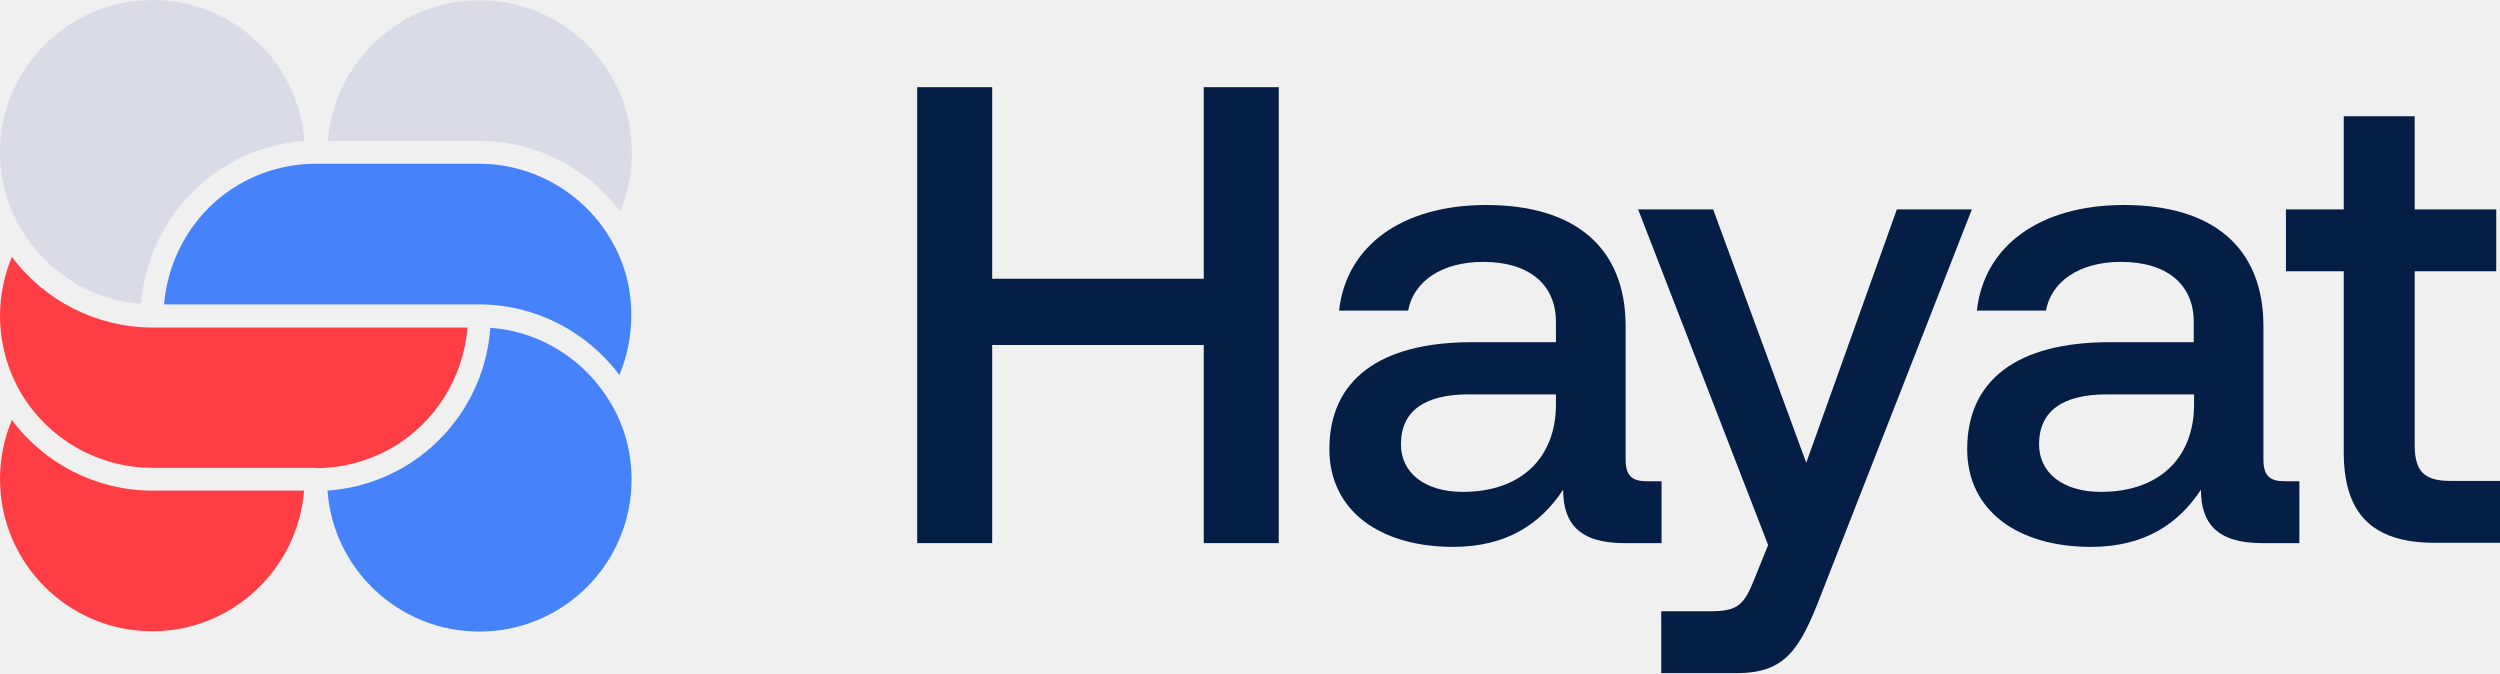
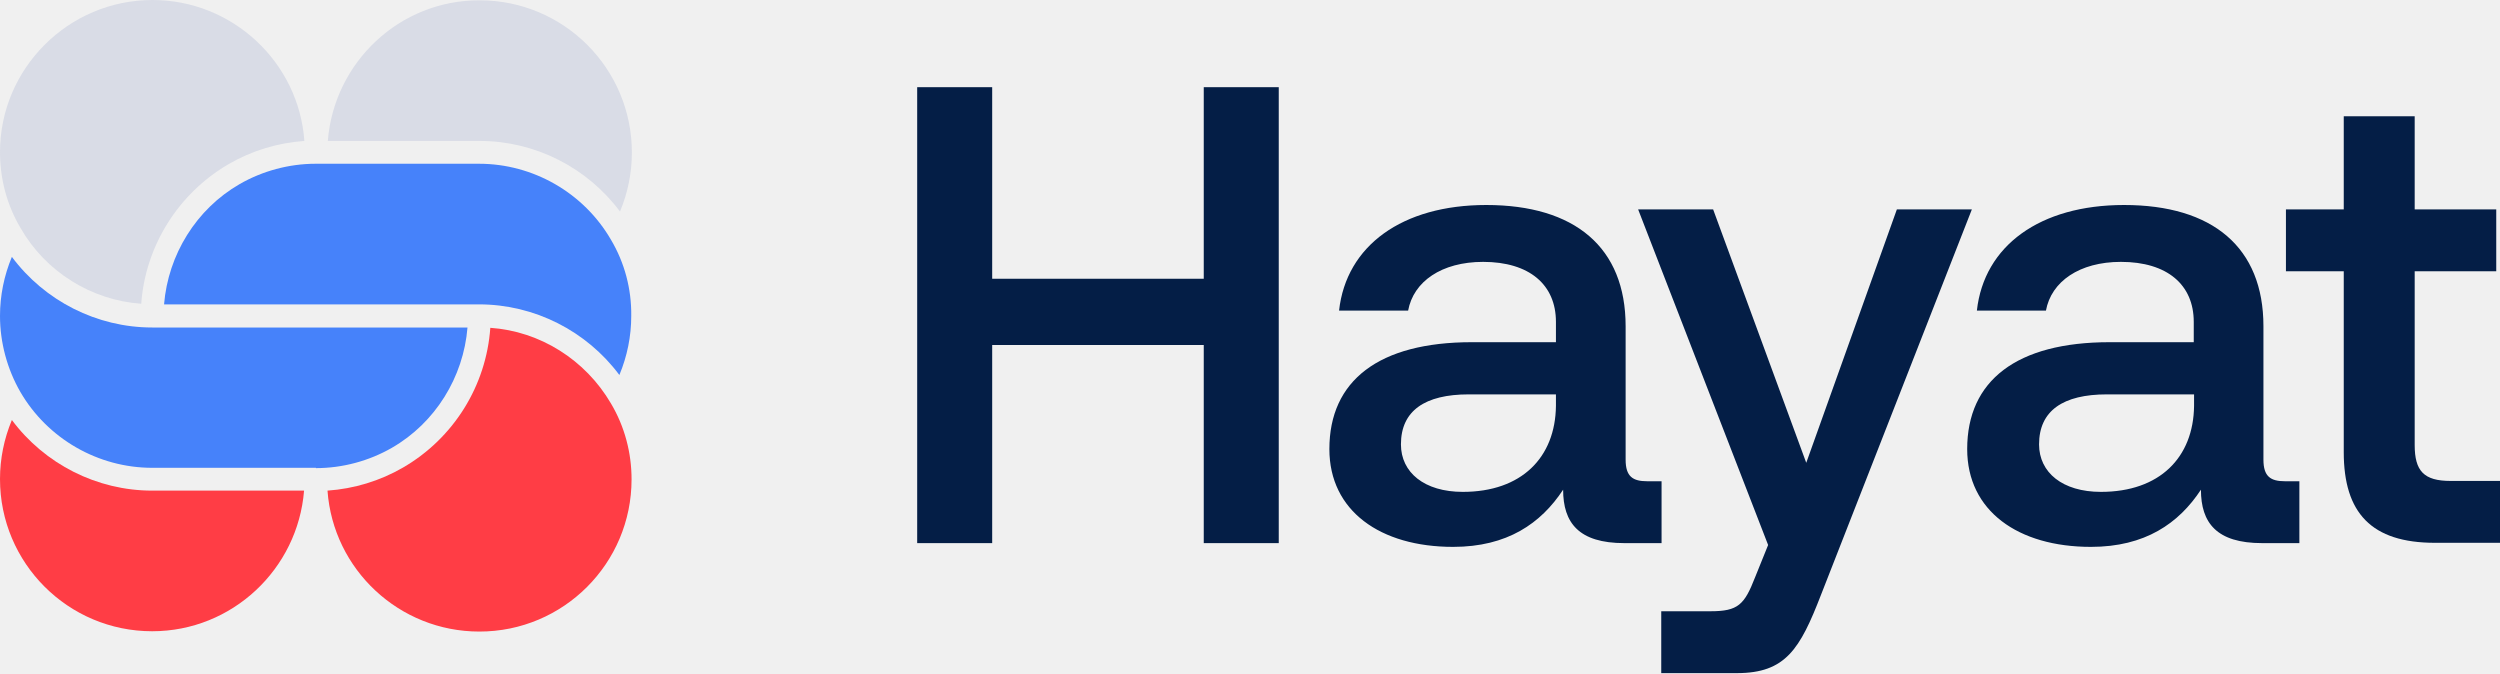
<svg xmlns="http://www.w3.org/2000/svg" version="1.1" id="Layer_1" x="0px" y="0px" viewBox="0 0 800 215.4" style="enable-background:new 0 0 800 215.4;" xml:space="preserve">
  <style type="text/css">
	.st0{display:none;}
	.st1{display:inline;}
	.st2{fill:#E6E8ED;}
	.st3{fill:#FFFFFF;}
	.st4{fill:#FA9CA3;}
	.st5{fill:#FC273F;}
	.st6{fill:#C1C6D8;}
	.st7{fill:#4244D5;}
	.st8{fill:#4682FA;}
	.st9{fill:#FF3D45;}
	.st10{fill:#D9DCE6;}
	.st11{fill:#041E46;}
</style>
  <g id="Layer_1_1_" class="st0">
    <g id="bg" class="st1">
      <rect x="-1409.3" y="-1995.2" class="st2" width="6000" height="4000" />
    </g>
    <g id="lockup" class="st1">
      <g>
        <g>
          <path class="st3" d="M1213.7-300.8h135v252.9h250.2v-252.9h135v630h-135V69.1h-250.2v260.1h-135V-300.8z" />
          <path class="st3" d="M2158.7-133.4h111.6v462.6h-112.5l-10.8-64.8c-30.6,38.7-76.5,69.3-142.2,69.3      c-124.2,0.9-215.1-90-215.1-236.7c0-143.1,90.9-236.7,214.2-236.7c65.7,0,112.5,27.9,142.2,67.5L2158.7-133.4z M2145.2,98.8      c0-79.2-43.2-134.1-112.5-134.1s-113.4,54.9-113.4,134.1c0,78.3,44.1,132.3,113.4,132.3S2145.2,177.1,2145.2,98.8z" />
          <path class="st3" d="M2641.2-133.4h126.9v453.6c0,108.9-65.7,194.4-232.2,194.4c-122.4,0-206.1-54.9-211.5-161.1h127.8      c10.8,43.2,41.4,64.8,94.5,64.8c60.3,0,97.2-34.2,97.2-98.1v-57.6c-30.6,38.7-68.4,66.6-135,66.6c-95.4,0-183.6-45-183.6-212.4      v-250.2h126.9v234.9c0,81,27.9,121.5,90,121.5s99-45.9,99-130.5L2641.2-133.4L2641.2-133.4z" />
          <path class="st3" d="M3178-133.4h111.6v462.6h-112.5l-10.8-64.8c-30.6,38.7-76.5,69.3-142.2,69.3      c-124.2,0.9-215.1-90-215.1-236.7c0-143.1,90.9-236.7,214.2-236.7c65.7,0,112.5,27.9,142.2,67.5L3178-133.4z M3164.5,98.8      c0-79.2-43.2-134.1-112.5-134.1s-113.4,54.9-113.4,134.1c0,78.3,44.1,132.3,113.4,132.3S3164.5,177.1,3164.5,98.8z" />
          <path class="st3" d="M3385.7-26.3h-76.5v-107.1h76.5V-263h126.9v129.6h106.2v107.1h-106.2v202.5c0,32.4,12.6,45.9,45.9,45.9h63      v107.1H3518c-88.2,0-132.3-44.1-132.3-132.3V-26.3L3385.7-26.3z" />
        </g>
      </g>
      <g>
        <polygon class="st4" points="590.7,-145.2 590.7,154.8 590.7,454.8 890.7,454.8 890.7,154.8 890.7,-145.2    " />
        <path class="st5" d="M890.7,454.8h-300v-300l0,0C756.4,154.8,890.7,289.1,890.7,454.8L890.7,454.8z" />
        <polygon class="st6" points="290.7,-445.2 -9.3,-445.2 -9.3,-445.2 -9.3,-445.2 -9.3,-445.2 -9.3,-145.2 -9.3,-145.2 -9.3,154.8      290.7,154.8 290.7,-145.2 290.7,-145.2 290.7,-145.2    " />
        <path class="st3" d="M-9.3-445.2h300v300l0,0C125-145.2-9.3-279.5-9.3-445.2L-9.3-445.2z" />
        <path class="st7" d="M290.7-145.2L290.7-145.2c-165.7,0-300,134.3-300,300l0,0l0,0v300h300v-300h300v-300L290.7-145.2     L290.7-145.2z" />
        <path class="st5" d="M290.7,454.8h-300v-300l0,0C156.4,154.8,290.7,289.1,290.7,454.8L290.7,454.8z" />
        <path class="st8" d="M590.7-445.2v300l0,0c-165.7,0-300,134.3-300,300l0,0h300l0,0c165.7,0,300-134.3,300-300l0,0     C725-145.2,590.7-279.5,590.7-445.2z" />
        <path class="st3" d="M590.7-445.2c0,165.7,134.3,300,300,300l0,0v-300H590.7z" />
      </g>
    </g>
    <g id="grid" class="st1">
	</g>
    <g class="st1">
      <g>
        <path class="st3" d="M1634.9,92.1L1634.9,92.1c-16.9-29.1-47.1-47.9-80.2-50.3c-2.6,38.4-24.4,73.4-58,93     c-15.4,9-32.6,14-50.3,15.4c3.7,52.4,47.7,93.7,100.9,93.7c55.9,0,101.2-45.3,101.2-101.2C1648.7,124.9,1643.9,107.4,1634.9,92.1     z" />
        <path class="st3" d="M1438.7,135c17.7,0,35.2-4.8,50.6-13.5c28.9-16.7,47.7-46.9,50.3-80h-209.7c-36.8,0-71.5-17.7-93.2-46.9     c-5.4,12.5-8,25.7-8,39.2c0,17.7,4.8,35.2,13.5,50.6c18,31.2,51.6,50.6,87.7,50.6h101.2H1438.7L1438.7,135z" />
        <path class="st3" d="M1329.9,150.1c-36.8,0-71.5-17.7-93.2-46.9c-5.4,12.4-8,25.7-8,39.2c0,55.9,45.3,101.2,101.2,101.2     c53.2,0,96.9-41.3,100.9-93.5H1329.9z" />
        <path class="st3" d="M1242.5-24.5L1242.5-24.5c16.7,29.1,47.1,47.9,80.2,50.3c2.6-38.4,24.4-73.4,58-93c15.4-9,32.6-14,50.3-15.4     c-3.7-52.3-47.6-93.6-100.9-93.6c-55.9,0-101.4,45.5-101.4,101.2C1228.7-57,1233.5-39.6,1242.5-24.5z" />
        <path class="st3" d="M1634.9-16.8c-18-31.2-51.6-50.6-87.7-50.6h-100.8h-7.7c-17.7,0-35.2,4.8-50.6,13.5     c-28.9,16.7-47.7,46.9-50.3,80h209.5c36.8,0,71.5,17.7,93.2,46.9c5.3-12.4,7.9-25.7,7.9-39.2C1648.7,16.1,1643.9-1.4,1634.9-16.8     L1634.9-16.8z" />
        <path class="st3" d="M1547.5-82.5c36.8,0,71.5,17.7,93.2,46.9c5.3-12.4,7.9-25.7,7.9-39.2c0.1-55.9-45.2-101.1-101.1-101.1     c-53.2-0.3-96.9,41-100.9,93.5L1547.5-82.5L1547.5-82.5L1547.5-82.5z" />
      </g>
      <g>
        <path class="st3" d="M1761.5-165.9h38.2v71.7h70.9v-71.7h38.2V12.6h-38.2v-73.7h-70.9v73.7h-38.2V-165.9z" />
        <path class="st3" d="M2030.5-118.5h31.6v131h-31.9l-3.1-18.4c-8.7,11-21.7,19.6-40.3,19.6c-35.2,0.3-60.9-25.5-60.9-67.1     c0-40.5,25.8-67.1,60.7-67.1c18.6,0,31.9,7.9,40.3,19.1L2030.5-118.5z M2026.7-52.7c0-22.4-12.2-38-31.9-38s-32.1,15.6-32.1,38     c0,22.2,12.5,37.5,32.1,37.5S2026.7-30.5,2026.7-52.7z" />
        <path class="st3" d="M2168.4-118.5h35.9V10c0,30.9-18.6,55.1-65.8,55.1c-34.7,0-58.4-15.6-59.9-45.6h36.2     c3.1,12.2,11.7,18.4,26.8,18.4c17.1,0,27.5-9.7,27.5-27.8V-6.2c-8.7,11-19.4,18.9-38.2,18.9c-27,0-52-12.7-52-60.2v-71h35.9V-52     c0,22.9,7.9,34.4,25.5,34.4s28-13,28-37L2168.4-118.5L2168.4-118.5z" />
        <path class="st3" d="M2321.8-118.5h31.6v131h-31.9l-3.1-18.4c-8.7,11-21.7,19.6-40.3,19.6c-35.2,0.3-60.9-25.5-60.9-67.1     c0-40.5,25.8-67.1,60.7-67.1c18.6,0,31.9,7.9,40.3,19.1L2321.8-118.5z M2318-52.7c0-22.4-12.2-38-31.9-38s-32.1,15.6-32.1,38     c0,22.2,12.5,37.5,32.1,37.5S2318-30.5,2318-52.7z" />
        <path class="st3" d="M2381.9-88.1h-21.7v-30.4h21.7v-36.7h35.9v36.7h30.1v30.3h-30.1v57.4c0,9.2,3.6,13,13,13h17.8v30.3h-29.3     c-25,0-37.5-12.5-37.5-37.5L2381.9-88.1L2381.9-88.1z" />
      </g>
      <g>
        <path class="st3" d="M1761.9,148.7V86.4h40v8.9h-29.7v16h14.8c12.4,0,20.8,6,20.8,18.6c0,12.1-8.4,18.8-20.7,18.8L1761.9,148.7     L1761.9,148.7z M1772.1,139.9h13.9c7,0,11.3-3.8,11.3-9.9c0-6.1-4.4-9.9-11.3-9.9h-13.9V139.9z" />
        <path class="st3" d="M1809.8,148.7v-8.5h1.6c4.7,0,6.6-2.9,6.6-15.2v-21.9h36.2v45.6h-9.6v-37.1h-17.5v13.8     c0,18.1-4.6,23.3-14.2,23.3H1809.8L1809.8,148.7z" />
        <path class="st3" d="M1898.5,103.2h8.4v45.6h-8.5l-1.1-6.9c-2.9,4.1-7.7,7.5-14.9,7.5c-12.4,0-21.5-8.7-21.5-23.3     c0-14.1,9.2-23.3,21.5-23.3c7.1,0,11.9,3,14.9,7.2L1898.5,103.2z M1897.4,126.1c0-9-5.3-15.3-13.3-15.3s-13.3,6.2-13.3,15.1     c0,9,5.3,15.2,13.3,15.2C1892.1,141.2,1897.4,134.9,1897.4,126.1z" />
        <path class="st3" d="M1915.7,148.7v-45.6h30.3v8.5h-20.6v37.1H1915.7z" />
        <path class="st3" d="M1948,125.9c0-13.9,9.3-23.3,23.2-23.3s23.2,9.4,23.2,23.3c0,14-9.3,23.3-23.2,23.3     C1957.4,149.3,1948,139.9,1948,125.9z M1984.7,125.9c0-8.8-5.3-15.1-13.4-15.1s-13.4,6.3-13.4,15.1s5.3,15.1,13.4,15.1     C1979.4,141.1,1984.7,134.8,1984.7,125.9z" />
        <path class="st3" d="M2012.1,148.7v-37.1h-15.5v-8.5h40.6v8.5h-15.5v37.1H2012.1z" />
        <path class="st3" d="M2041.7,148.7v-45.6h19.8c11.8,0,17.7,4.4,17.7,12.1c0,6.1-3.7,9-8,9.9c5.8,0.9,9.6,4.1,9.6,10.5     c0,8.8-6.4,13.1-19,13.1L2041.7,148.7L2041.7,148.7z M2051.2,122.2h10.7c5.3,0,7.7-2.2,7.7-5.9c0-3.9-2.4-5.9-7.7-5.9h-10.7     V122.2z M2051.2,141.4h11.5c5.4,0,8.5-2,8.5-6.1c0-4-3-6.2-8.5-6.2h-11.6L2051.2,141.4L2051.2,141.4z" />
        <path class="st3" d="M2085.2,125.9c0-13.9,9.3-23.3,23.2-23.3s23.2,9.4,23.2,23.3c0,14-9.3,23.3-23.2,23.3     C2094.5,149.3,2085.2,139.9,2085.2,125.9z M2121.9,125.9c0-8.8-5.3-15.1-13.4-15.1c-8.1,0-13.4,6.3-13.4,15.1s5.3,15.1,13.4,15.1     C2116.5,141.1,2121.9,134.8,2121.9,125.9z" />
        <path class="st3" d="M2184.3,125.9c0,14.1-9.1,23.3-21.5,23.3c-7,0-11.9-2.8-14.8-6.9v24.2h-9.6v-63.4h8.4l1.2,6.8     c3-4,7.7-7.3,14.9-7.3C2175.2,102.6,2184.3,111.3,2184.3,125.9z M2174.5,125.9c0-9-5.3-15.1-13.4-15.1c-8,0-13.3,6.1-13.3,15     c0,9.1,5.3,15.4,13.3,15.4S2174.5,134.8,2174.5,125.9z" />
        <path class="st3" d="M2191,148.7v-45.6h9.3v31.7l24.6-31.6h8.5v45.6h-9.3v-31.7l-24.7,31.7h-8.4L2191,148.7L2191,148.7z" />
        <path class="st3" d="M2253.4,148.7v-37.1h-15.5v-8.5h40.6v8.5H2263v37.1H2253.4z" />
        <path class="st3" d="M2280.6,126c0-14.1,9-23.4,22.4-23.4c13.2,0,22,8.4,22.3,21.7c0,1.2-0.1,2.4-0.3,3.6h-34.3v0.6     c0.3,7.7,5.2,12.8,12.7,12.8c5.9,0,10.1-2.9,11.5-8h9.6c-1.6,9-9.3,15.8-20.6,15.8C2289.6,149.3,2280.6,140,2280.6,126z      M2315.4,121c-0.8-6.8-5.5-10.6-12.2-10.6c-6.1,0-11.4,4.1-12.1,10.6H2315.4z" />
        <path class="st3" d="M2327.4,148.7v-8.5h1.6c4.7,0,6.6-2.9,6.6-15.2v-21.9h36.2v45.6h-9.6v-37.1h-17.5v13.8     c0,18.1-4.6,23.3-14.2,23.3H2327.4L2327.4,148.7z" />
        <path class="st3" d="M2380.6,148.7v-45.6h9.6v14.2h11.3c11.5,0,18.2,5.9,18.2,15.8c0,9.8-6.7,15.7-18.2,15.7L2380.6,148.7     L2380.6,148.7L2380.6,148.7z M2390.3,141.1h9.7c6.5,0,10-2.9,10-8c0-5.3-3.5-8.1-10-8.1h-9.7V141.1z" />
        <path class="st3" d="M2457.6,103.2h9.6v45.6h-9.6v-18.9h-22.7v18.9h-9.6v-45.6h9.6v18.2h22.7V103.2z" />
        <path class="st3" d="M2476,148.7v-45.6h9.6v14.2h10.6c11.5,0,18.2,5.9,18.2,15.8c0,9.8-6.8,15.7-18.2,15.7L2476,148.7L2476,148.7     L2476,148.7z M2485.6,141.1h9c6.5,0,10.1-2.9,10.1-8c0-5.3-3.6-8.1-10.1-8.1h-9V141.1z M2521.2,148.7v-45.6h9.6v45.6H2521.2z" />
        <path class="st3" d="M2539.7,148.7v-45.6h9.3v31.7l24.6-31.6h8.5v45.6h-9.3v-31.7l-24.7,31.7h-8.4L2539.7,148.7L2539.7,148.7z      M2547,85.8h7.4c0,4.1,1.8,6.6,6.4,6.6c4.7,0,6.6-2.5,6.6-6.6h7.4c-0.2,8.2-5.3,12.5-14.1,12.5C2552,98.3,2547.2,94,2547,85.8z" />
        <path class="st3" d="M1800.4,229.7v7.6h-9.8v-7.6c-19.1-0.9-31.2-10.9-31.2-27.1s11.9-26.3,31.2-27.1v-7.6h9.8v7.5     c19.1,1,31.1,10.9,31.1,27.2C1831.5,218.8,1819.7,228.7,1800.4,229.7z M1790.6,221.3v-37.4c-13.8,0.8-20.9,7.6-20.9,18.7     C1769.7,213.6,1776.7,220.4,1790.6,221.3z M1800.4,221.3c13.8-0.8,20.9-7.7,20.9-18.7s-7-17.8-20.9-18.6V221.3z" />
        <path class="st3" d="M1836.4,210.9c0-13.9,9.3-23.3,23.2-23.3s23.2,9.4,23.2,23.3c0,14-9.3,23.3-23.2,23.3     C1845.7,234.3,1836.4,224.9,1836.4,210.9z M1873,210.9c0-8.8-5.3-15.1-13.4-15.1s-13.4,6.3-13.4,15.1s5.3,15.1,13.4,15.1     C1867.7,226.1,1873,219.8,1873,210.9z" />
        <path class="st3" d="M1921.8,188.2h9.6v45.6h-9.6v-18.9h-22.7v18.9h-9.6v-45.6h9.6v18.2h22.7V188.2z" />
        <path class="st3" d="M1982.2,225.3h7.4v20.5h-9.4v-12h-34.8v12h-9.4v-20.5h4.7c3.2-2.1,4.9-5.3,4.9-18.3v-18.8h36.7L1982.2,225.3     L1982.2,225.3z M1972.6,225.3v-28.7h-18V208c0,9.1-1.1,14-3.1,17.3H1972.6L1972.6,225.3z" />
        <path class="st3" d="M2039.1,188.2l-13.7,22.8l13.7,22.8h-9.7l-13.8-22.8l13.8-22.8H2039.1z M2059.4,188.2l-13.7,22.8l13.7,22.8     h-9.7l-13.9-22.8l13.9-22.8H2059.4L2059.4,188.2z" />
        <path class="st3" d="M2083.8,201.9l-19.5-30.4h12.1l14,22.2l14.2-22.2h11.6l-19.5,30l20.7,32.3h-12.2l-15.2-24l-15.3,23.9h-11.6     L2083.8,201.9z" />
        <path class="st3" d="M2154.4,188.2h8.4v45.6h-8.5l-1.1-6.9c-2.9,4.1-7.7,7.5-14.9,7.5c-12.4,0-21.5-8.7-21.5-23.3     c0-14.1,9.2-23.3,21.5-23.3c7.1,0,11.9,3,14.9,7.2L2154.4,188.2z M2153.2,211.1c0-9-5.3-15.3-13.3-15.3s-13.3,6.2-13.3,15.1     c0,9,5.3,15.2,13.3,15.2C2148,226.2,2153.2,219.9,2153.2,211.1z" />
        <path class="st3" d="M2171.6,233.7v-45.6h9.3v31.7l24.6-31.6h8.5v45.6h-9.3v-31.7l-24.7,31.7L2171.6,233.7L2171.6,233.7z      M2178.9,170.8h7.4c0,4.1,1.8,6.6,6.4,6.6c4.7,0,6.6-2.5,6.6-6.6h7.4c-0.2,8.2-5.3,12.5-14.1,12.5     C2183.9,183.3,2179.1,179,2178.9,170.8z" />
        <path class="st3" d="M2258.2,188.2h8.4v45.6h-8.5l-1.1-6.9c-2.9,4.1-7.7,7.5-14.9,7.5c-12.4,0-21.5-8.7-21.5-23.3     c0-14.1,9.2-23.3,21.5-23.3c7.1,0,11.9,3,14.9,7.2L2258.2,188.2z M2257.1,211.1c0-9-5.3-15.3-13.3-15.3s-13.3,6.2-13.3,15.1     c0,9,5.3,15.2,13.3,15.2C2251.8,226.2,2257.1,219.9,2257.1,211.1z" />
        <path class="st3" d="M2286.6,233.7v-37.1h-15.5v-8.5h40.6v8.5h-15.5v37.1L2286.6,233.7L2286.6,233.7z" />
        <path class="st3" d="M2315.3,188.2h9.7l13.9,22.8l-13.9,22.8h-9.7L2329,211L2315.3,188.2z M2335.6,188.2h9.7l13.8,22.8     l-13.8,22.8h-9.7l13.6-22.8L2335.6,188.2z" />
      </g>
    </g>
  </g>
  <g>
    <g>
-       <path class="st8" d="M195.5,129.1L195.5,129.1c-8.2-14-22.7-23.1-38.6-24.2c-1.3,18.5-11.7,35.3-27.9,44.7    c-7.4,4.3-15.7,6.8-24.2,7.4c1.8,25.2,22.9,45.1,48.6,45.1c26.9,0,48.7-21.8,48.7-48.7C202.1,144.9,199.9,136.5,195.5,129.1z" />
-       <path class="st9" d="M101.1,149.8c8.5,0,17-2.3,24.3-6.5c13.9-8,22.9-22.6,24.2-38.5H48.7c-17.7,0-34.4-8.5-44.9-22.6    C1.3,88.2,0,94.6,0,101.1c0,8.5,2.3,17,6.5,24.3c8.7,15,24.9,24.3,42.2,24.3h48.7h3.7V149.8z" />
+       <path class="st9" d="M195.5,129.1L195.5,129.1c-8.2-14-22.7-23.1-38.6-24.2c-1.3,18.5-11.7,35.3-27.9,44.7    c-7.4,4.3-15.7,6.8-24.2,7.4c1.8,25.2,22.9,45.1,48.6,45.1c26.9,0,48.7-21.8,48.7-48.7C202.1,144.9,199.9,136.5,195.5,129.1z" />
+       <path class="st8" d="M101.1,149.8c8.5,0,17-2.3,24.3-6.5c13.9-8,22.9-22.6,24.2-38.5H48.7c-17.7,0-34.4-8.5-44.9-22.6    C1.3,88.2,0,94.6,0,101.1c0,8.5,2.3,17,6.5,24.3c8.7,15,24.9,24.3,42.2,24.3h48.7h3.7V149.8z" />
      <path class="st9" d="M48.7,157c-17.7,0-34.4-8.5-44.9-22.6c-2.5,6-3.8,12.4-3.8,18.9C0,180.2,21.8,202,48.7,202    c25.6,0,46.6-19.9,48.6-45H48.7z" />
      <path class="st10" d="M6.6,73L6.6,73c8,14,22.7,23.1,38.6,24.2c1.3-18.4,11.8-35.3,28-44.7c7.4-4.3,15.7-6.8,24.2-7.4    C95.6,19.9,74.4,0,48.8,0C21.9,0,0,21.9,0,48.7C0,57.4,2.3,65.8,6.6,73z" />
      <path class="st8" d="M195.5,76.7c-8.7-15-24.9-24.3-42.2-24.3h-48.6H101c-8.5,0-17,2.3-24.3,6.5c-13.9,8-22.9,22.6-24.2,38.5    h100.8c17.7,0,34.4,8.5,44.9,22.6c2.5-6,3.8-12.4,3.8-18.9C202.1,92.5,199.9,84.1,195.5,76.7L195.5,76.7z" />
      <path class="st10" d="M153.5,45.1c17.7,0,34.4,8.5,44.9,22.6c2.5-6,3.8-12.4,3.8-18.9c0-26.9-21.8-48.7-48.7-48.7    c-25.6-0.1-46.6,19.8-48.6,45C104.9,45.1,153.5,45.1,153.5,45.1z" />
    </g>
    <g>
      <g>
        <g>
          <polygon class="st11" points="293.5,27.9 317.5,27.9 317.5,89.2 385.2,89.2 385.2,27.9 409.2,27.9 409.2,173.8 385.2,173.8       385.2,110.4 317.5,110.4 317.5,173.8 293.5,173.8     " />
        </g>
        <g>
          <path class="st11" d="M531.7,154.2v19.6h-11.9c-14.6,0-19.6-6.5-19.6-17.1c-7.1,10.8-17.9,18.3-35.2,18.3      c-23.3,0-39.6-11.5-39.6-31.3c0-21.9,15.8-34.2,45.6-34.2h26.9V103c0-11.9-8.5-19.2-23.3-19.2c-13.3,0-22.3,6.3-24,15.6h-22.1      c2.3-20.8,20.2-33.8,47.1-33.8c28.3,0,44.6,13.5,44.6,38.8v42.7c0,5.4,2.3,6.9,6.9,6.9h4.6L531.7,154.2L531.7,154.2z       M497.9,126.2H470c-14,0-21.7,5.2-21.7,16c0,9,7.5,15.2,19.8,15.2c18.8,0,29.6-11,29.8-27.5L497.9,126.2L497.9,126.2z" />
        </g>
        <g>
          <path class="st11" d="M524.2,67h24l29.8,81.1L607,67h24l-48.3,123.4c-6.7,17.3-11.3,25-26.9,25h-24.2v-19.8h15.8      c8.8,0,10.8-2.1,14.2-10.8l4.2-10.4L524.2,67z" />
        </g>
        <g>
          <path class="st11" d="M735.8,154.2v19.6h-11.9c-14.6,0-19.6-6.5-19.6-17.1c-7.1,10.8-17.9,18.3-35.2,18.3      c-23.3,0-39.6-11.5-39.6-31.3c0-21.9,15.8-34.2,45.6-34.2H702V103c0-11.9-8.5-19.2-23.3-19.2c-13.3,0-22.3,6.3-24,15.6h-22.1      c2.3-20.8,20.2-33.8,47.1-33.8c28.3,0,44.6,13.5,44.6,38.8v42.7c0,5.4,2.3,6.9,6.9,6.9h4.6V154.2z M702.1,126.2h-27.9      c-14,0-21.7,5.2-21.7,16c0,9,7.5,15.2,19.8,15.2c18.8,0,29.6-11,29.8-27.5L702.1,126.2L702.1,126.2z" />
        </g>
        <g>
          <path class="st11" d="M750,86.8h-18.5V67H750V37.2h22.7V67h26.1v19.8h-26.1v55.6c0,8.3,2.9,11.5,11.5,11.5H800v19.8h-20.8      c-20.4,0-29.2-9.6-29.2-29V86.8z" />
        </g>
      </g>
    </g>
  </g>
</svg>
